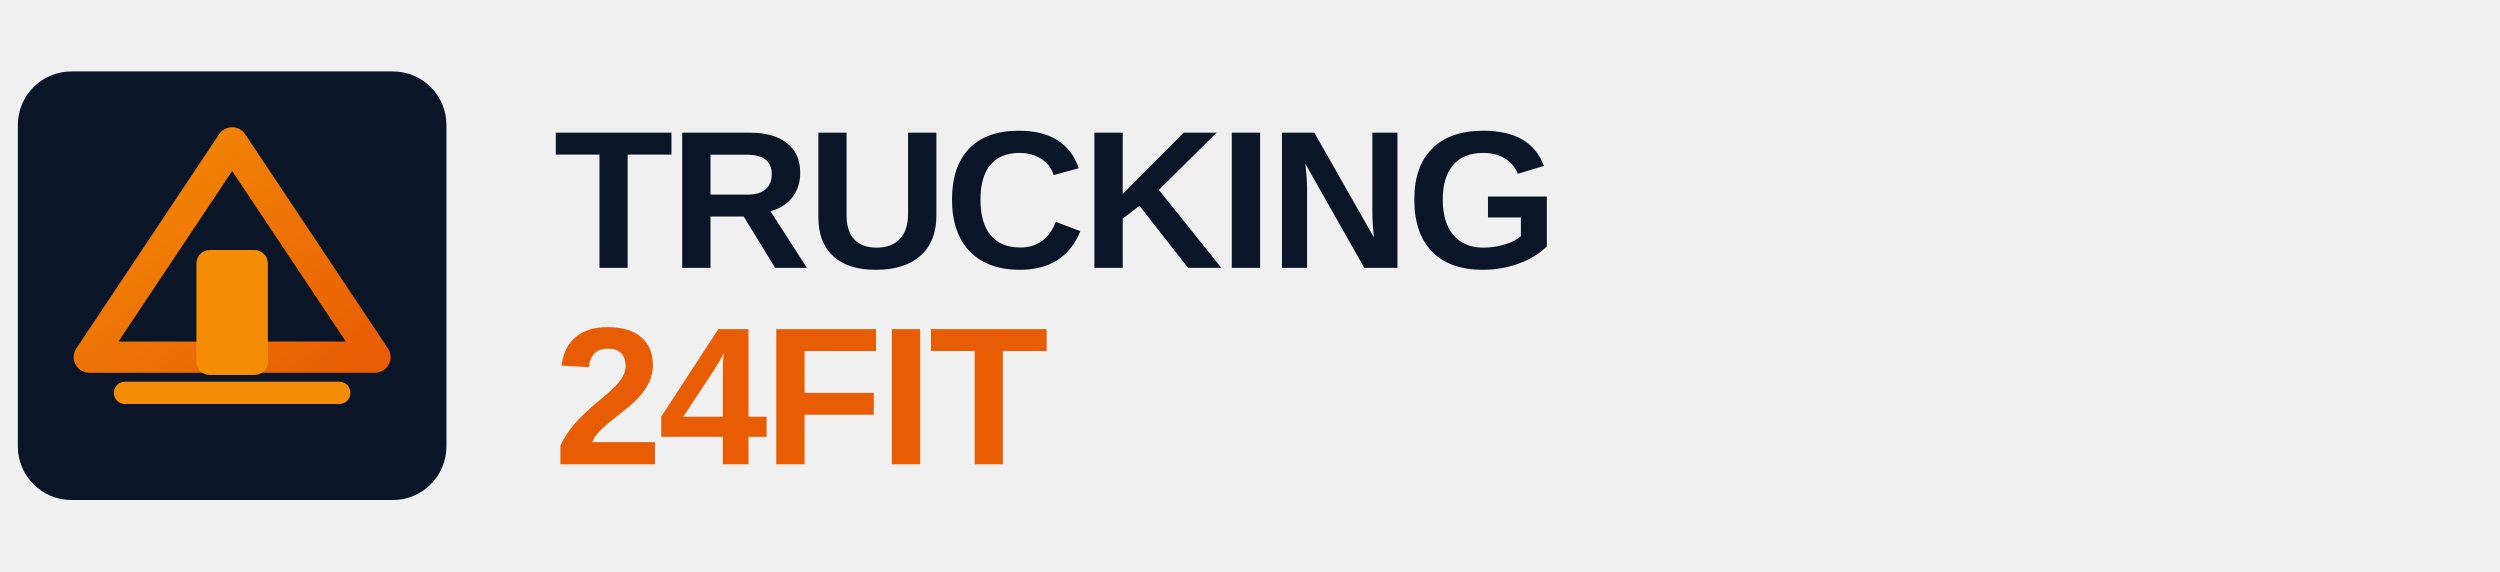
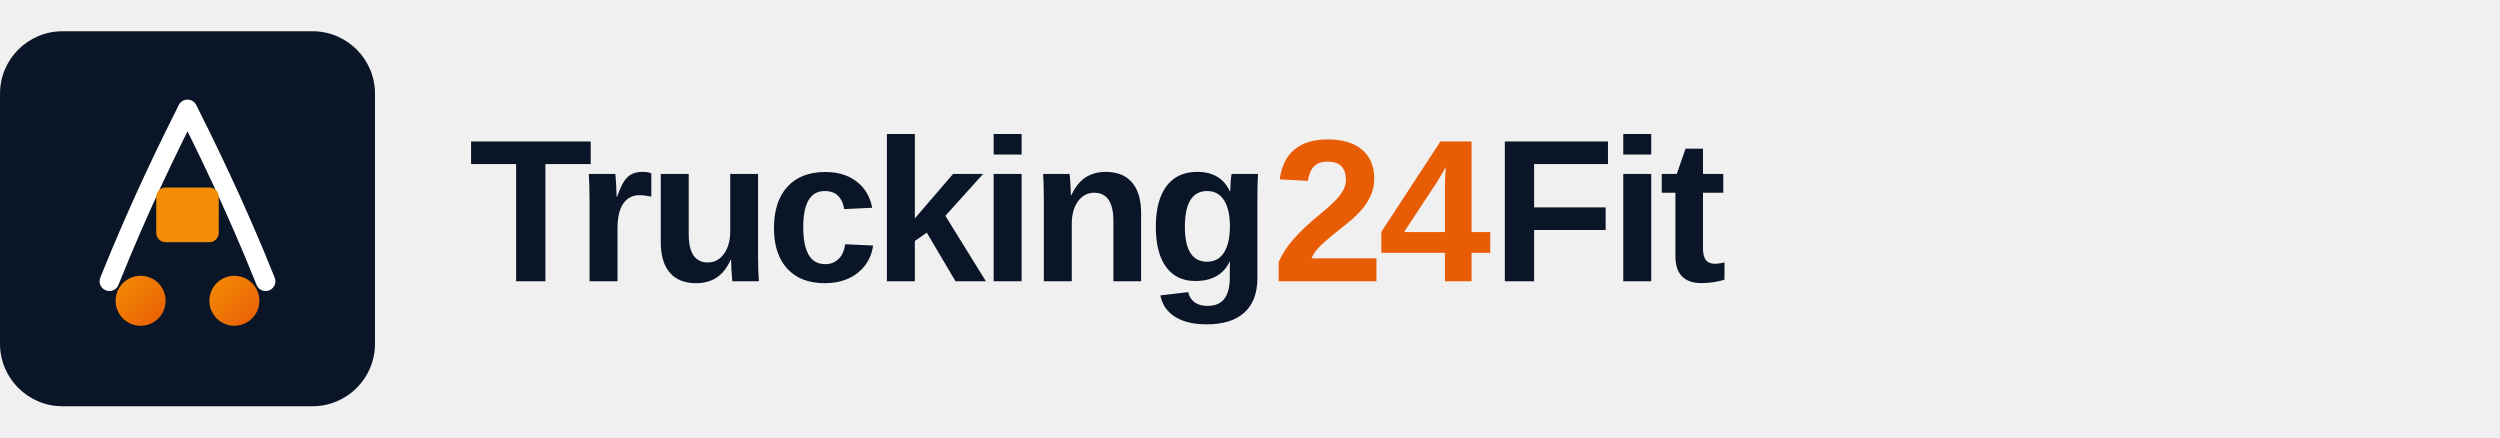
- <svg xmlns="http://www.w3.org/2000/svg" viewBox="0 0 280 64" role="img" aria-label="Trucking24Fit">
+ <svg xmlns="http://www.w3.org/2000/svg" viewBox="0 0 320 56" role="img" aria-label="Trucking24Fit">
  <defs>
-     <linearGradient id="markGrad" x1="0%" y1="0%" x2="100%" y2="100%">
+     <linearGradient id="t24g" x1="0%" y1="0%" x2="100%" y2="100%">
      <stop offset="0%" stop-color="#F48C06" />
      <stop offset="100%" stop-color="#E85D04" />
    </linearGradient>
  </defs>
-   <rect x="2" y="8" width="48" height="48" rx="6" fill="#0A1628" />
-   <path d="M10 40 L26 16 L42 40 Z" fill="none" stroke="url(#markGrad)" stroke-width="3.5" stroke-linejoin="round" />
-   <rect x="22" y="28" width="8" height="14" rx="1.5" fill="#F48C06" />
-   <path d="M14 44 H38" stroke="#F48C06" stroke-width="2.5" stroke-linecap="round" />
-   <text x="62" y="30" font-family="Arial Black, Helvetica Neue, Arial, sans-serif" font-size="22" font-weight="900" letter-spacing="-0.5" fill="#0A1628">TRUCKING</text>
-   <text x="62" y="52" font-family="Arial Black, Helvetica Neue, Arial, sans-serif" font-size="22" font-weight="900" letter-spacing="-0.5" fill="#E85D04">24FIT</text>
+   <rect x="0" y="4" width="48" height="48" rx="8" fill="#0A1628" />
+   <path d="M10 36h28" stroke="url(#t24g)" stroke-width="3" stroke-linecap="round" />
+   <path d="M14 36c4-10 8-18 10-22 2 4 6 12 10 22" fill="none" stroke="#fff" stroke-width="2.5" stroke-linecap="round" stroke-linejoin="round" />
+   <circle cx="18" cy="38.5" r="3.2" fill="url(#t24g)" />
+   <circle cx="30" cy="38.5" r="3.2" fill="url(#t24g)" />
+   <rect x="20" y="24" width="8" height="7" rx="1.2" fill="#F48C06" />
+   <text x="60" y="36" font-family="Arial Black, Helvetica Neue, Arial, sans-serif" font-size="26" font-weight="900" letter-spacing="-0.8" fill="#0A1628">Trucking<tspan fill="#E85D04">24</tspan>Fit</text>
</svg>
